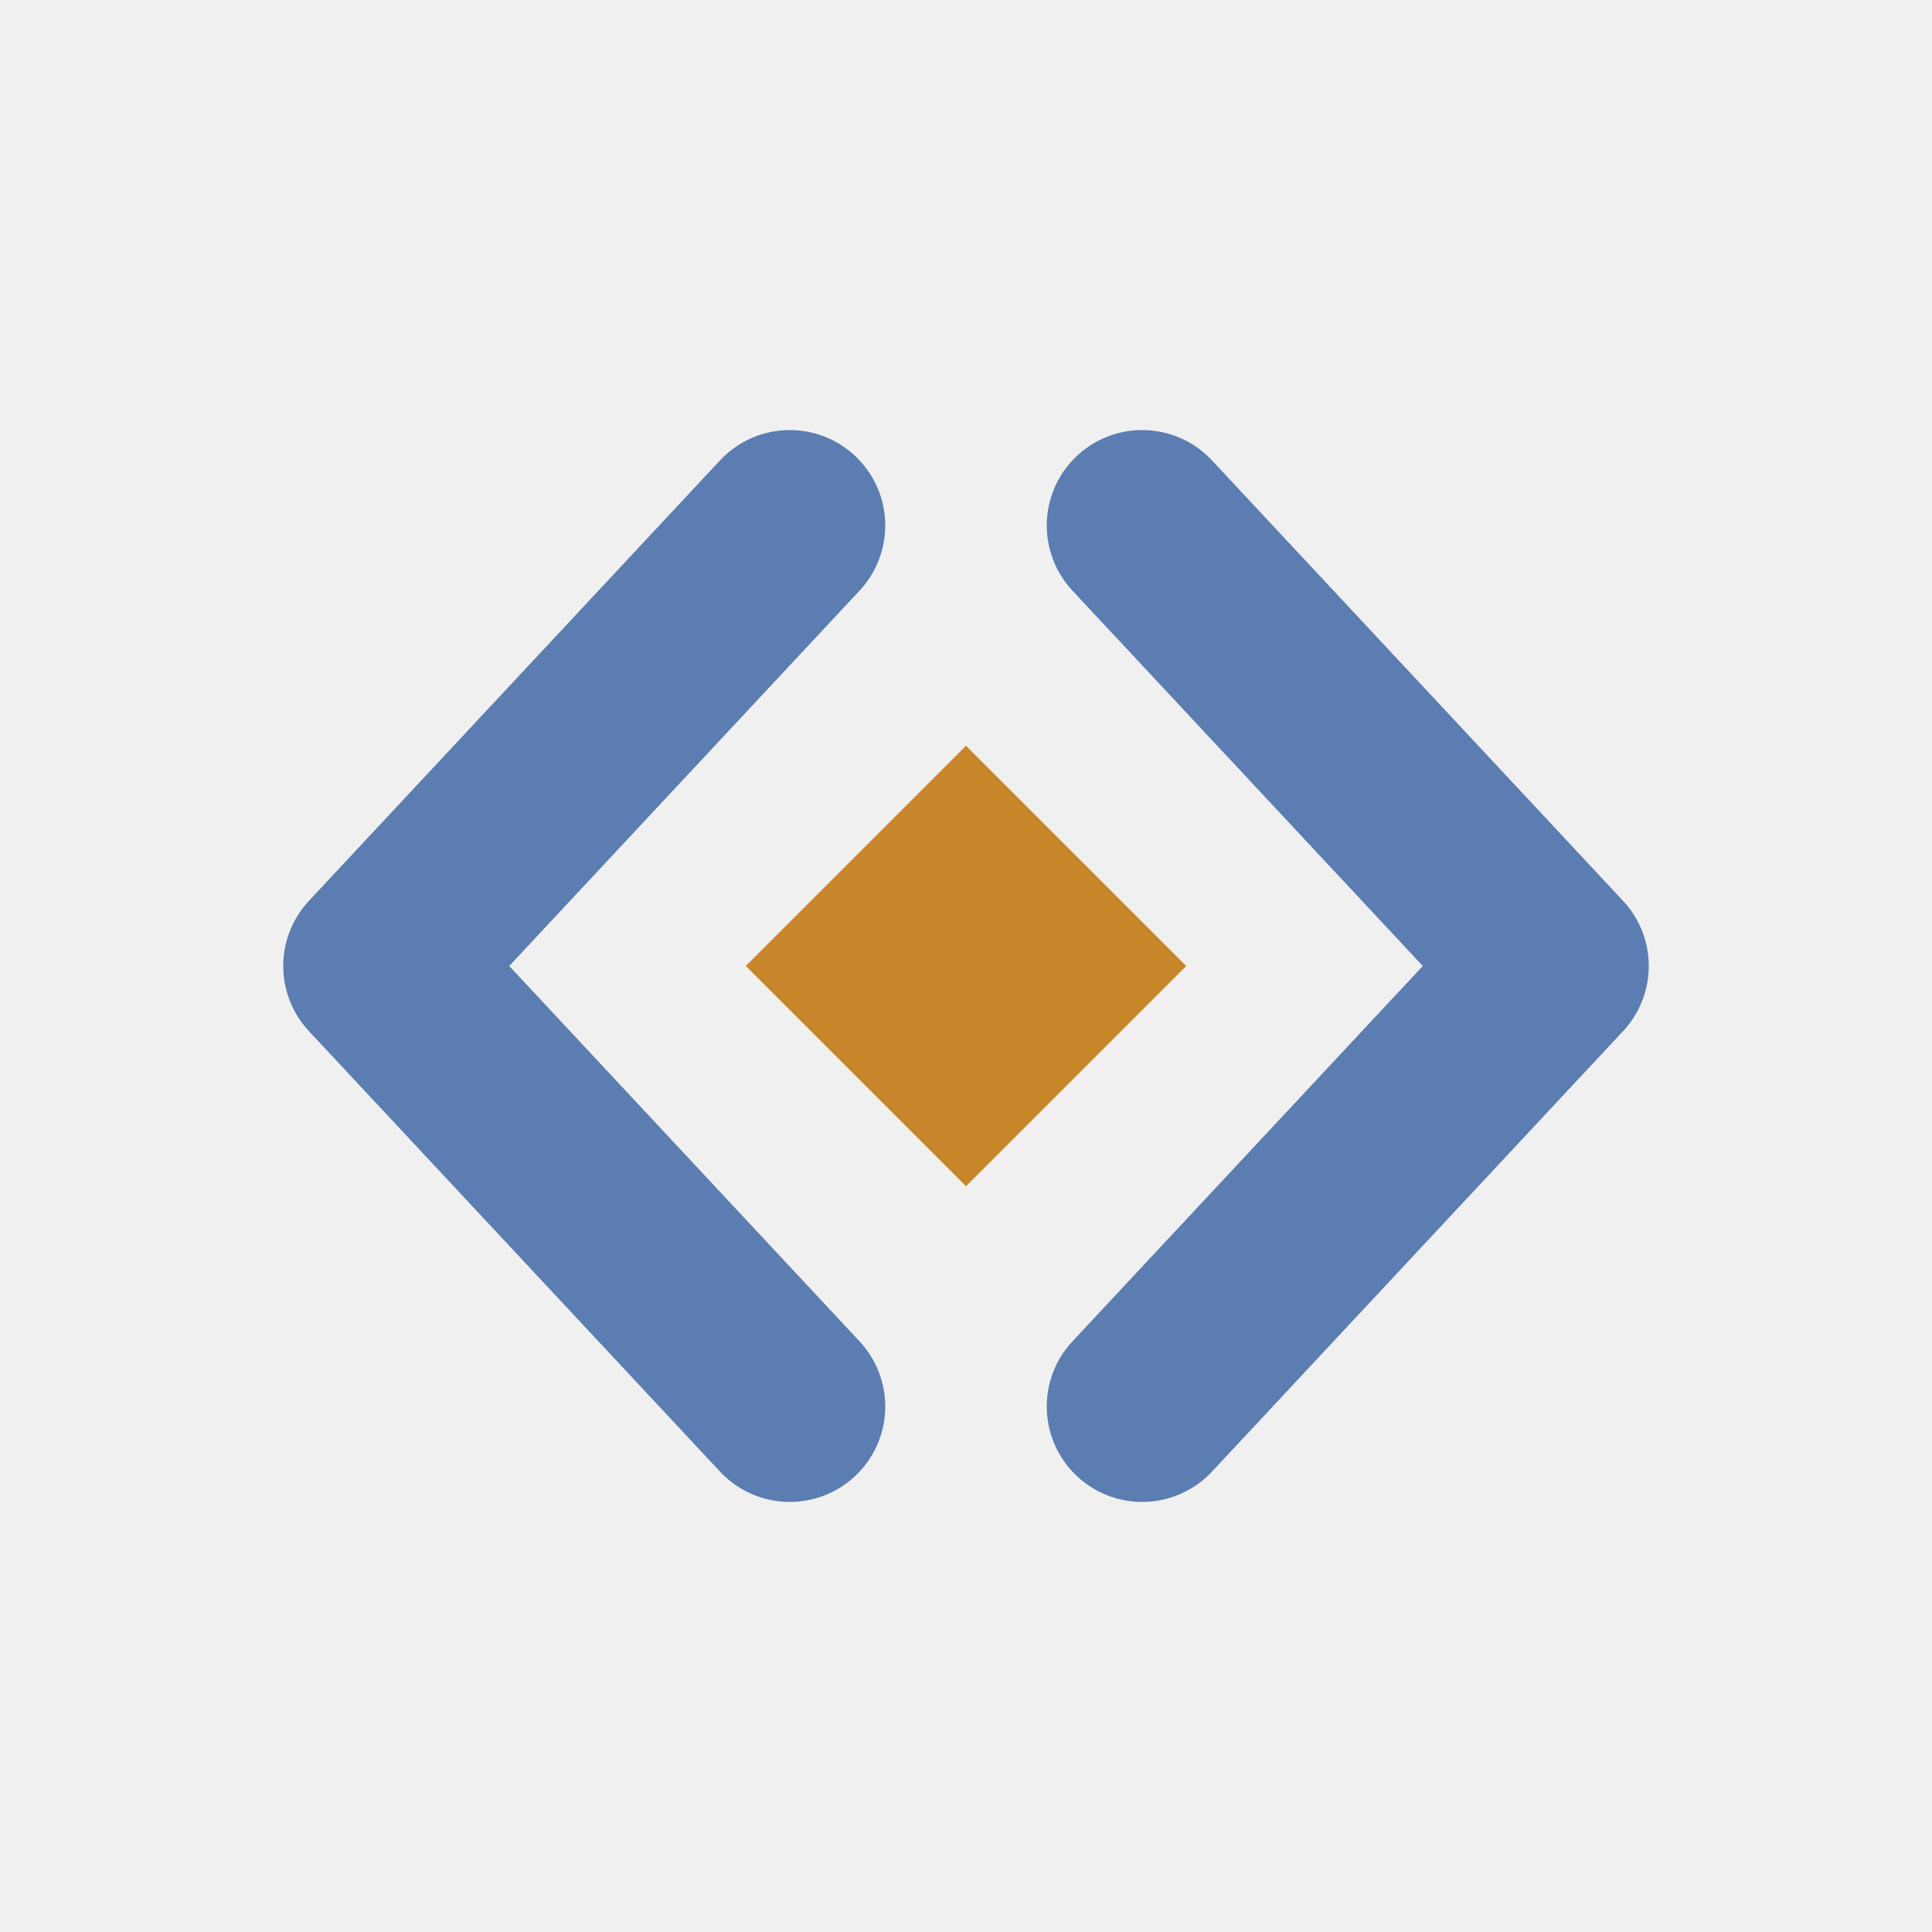
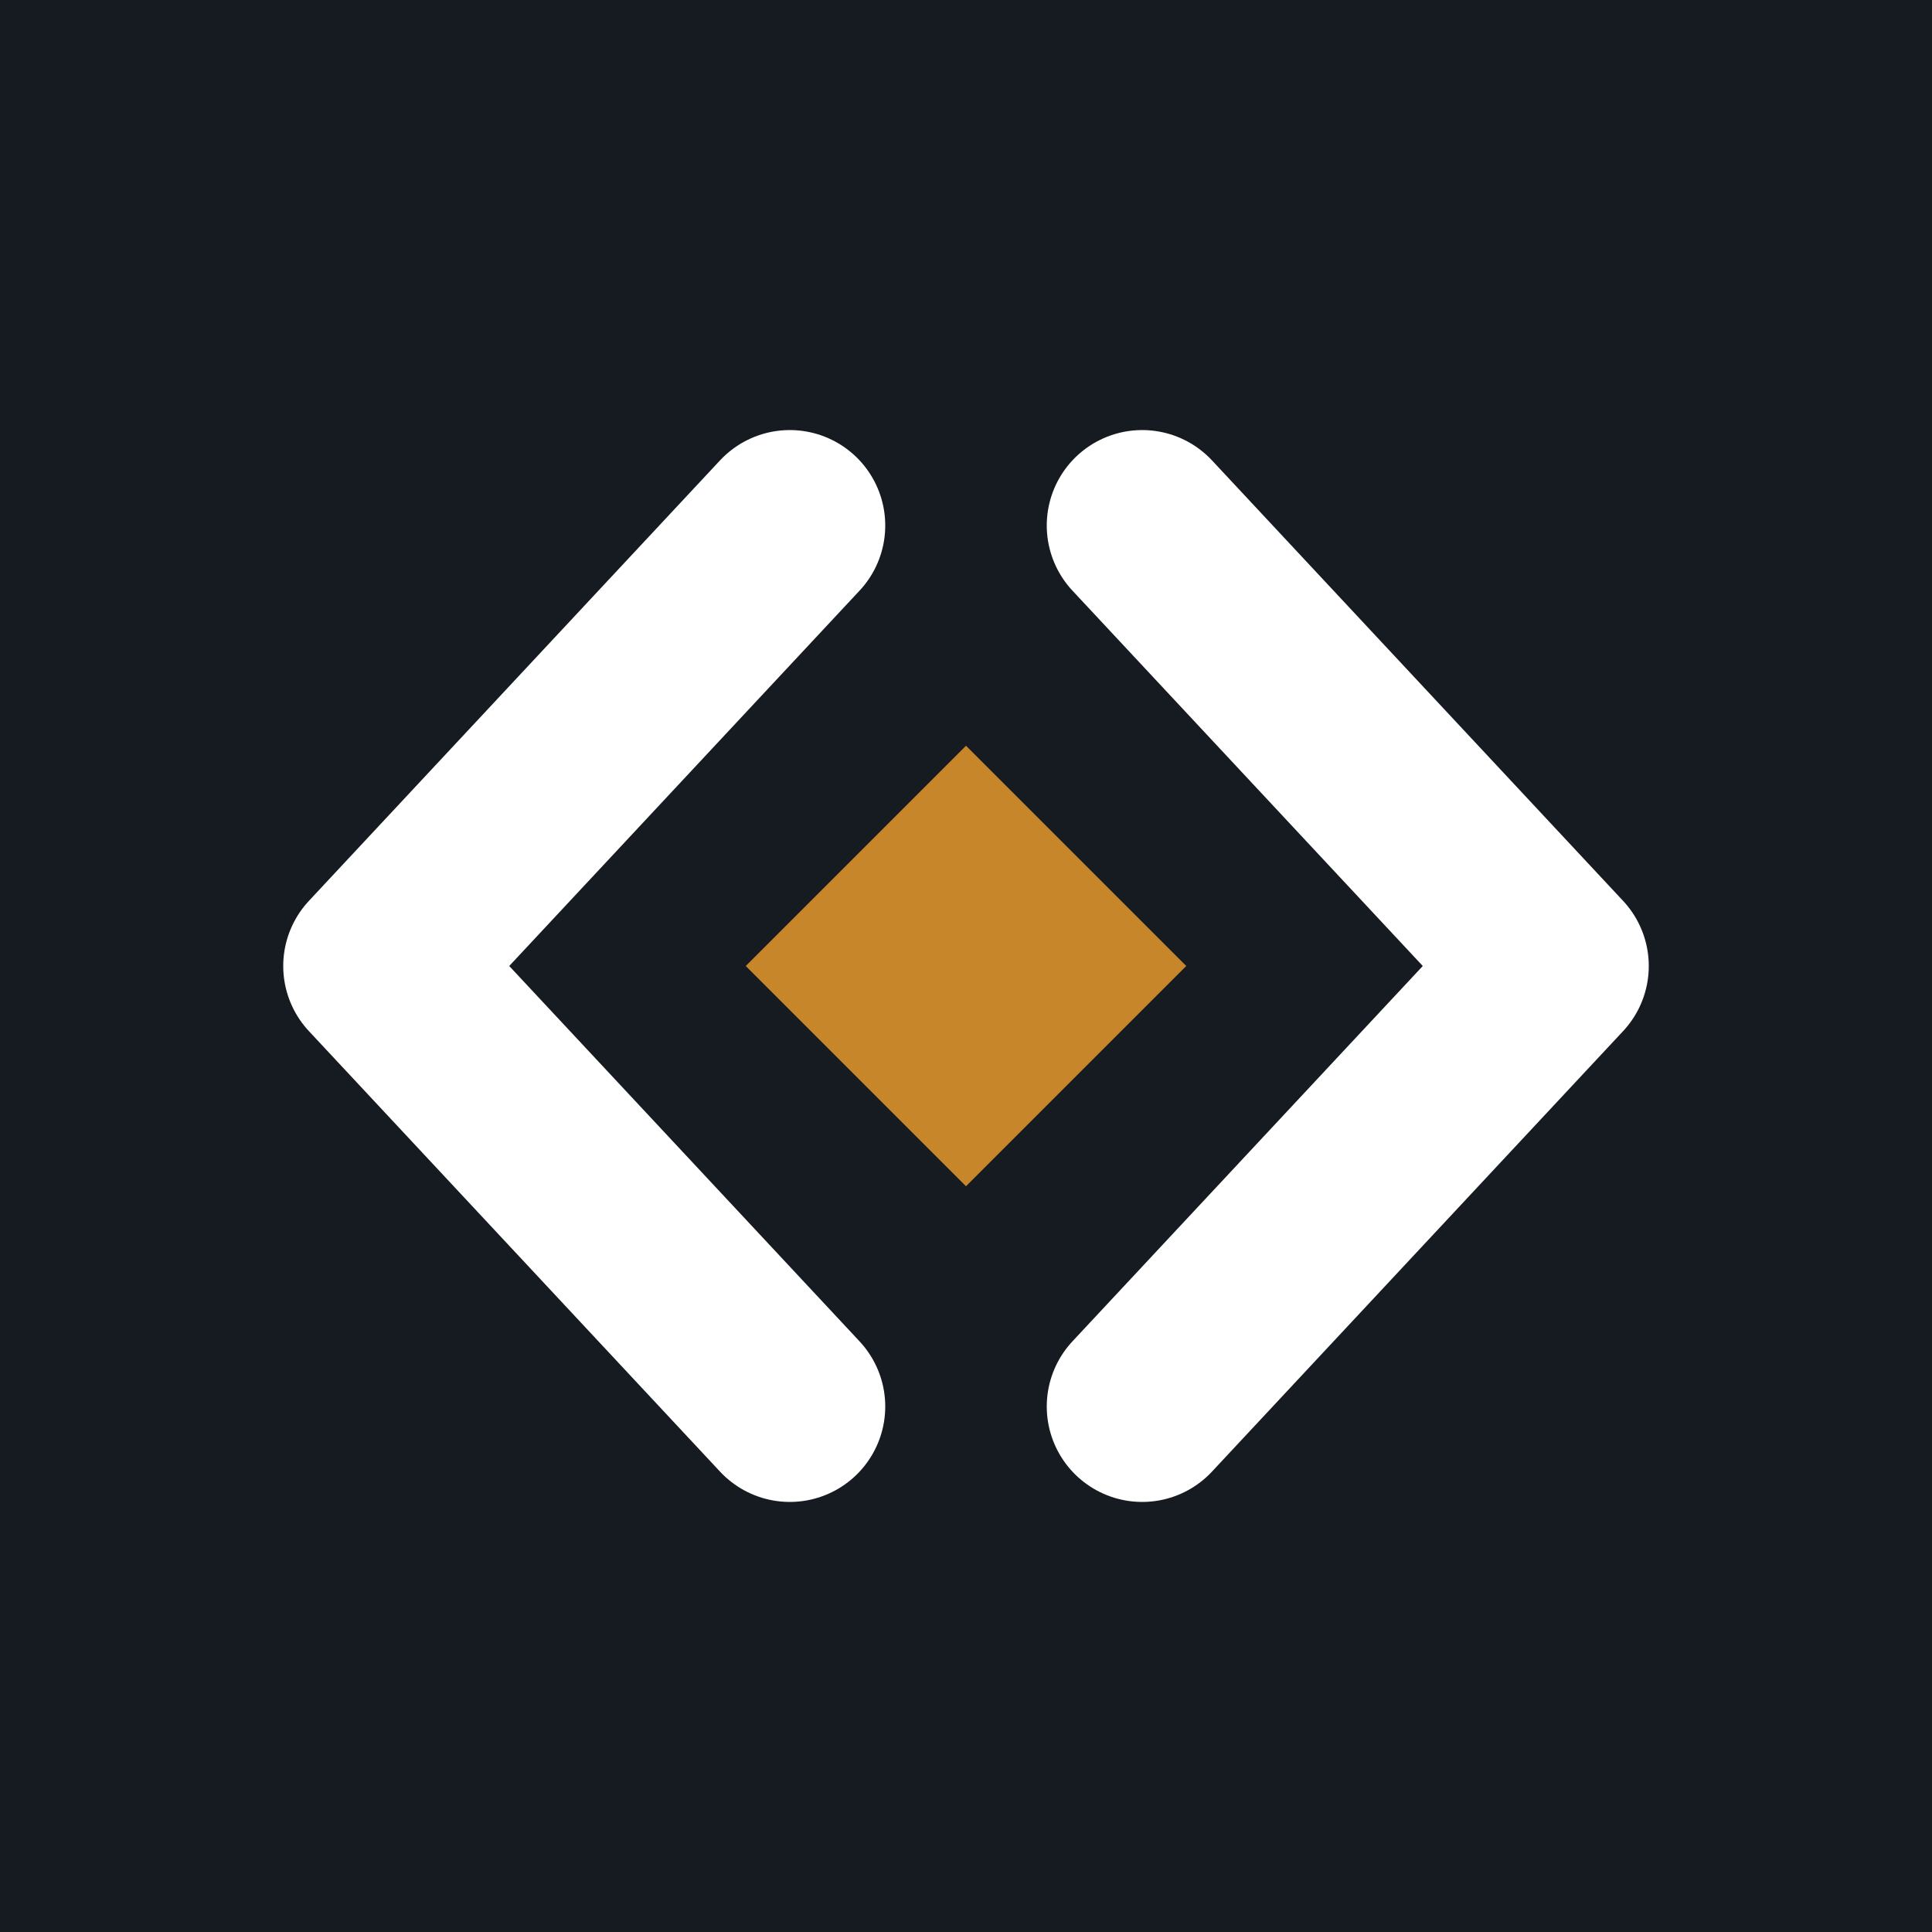
<svg xmlns="http://www.w3.org/2000/svg" width="500" height="500" viewBox="0 0 100 100">
+   <rect width="100" height="100" fill="#161B22" />
  <g transform="translate(12 12) scale(.76)">
-     <path d="M38 20 L10 50 L38 80 M62 20 L90 50 L62 80" fill="none" stroke="#5B7DB1" stroke-width="13" stroke-linecap="round" stroke-linejoin="round" />
+     <path d="M38 20 L10 50 L38 80 M62 20 L90 50 L62 80" fill="none" stroke="#FFFFFF" stroke-width="13" stroke-linecap="round" stroke-linejoin="round" />
    <path d="M50 35 L65 50 L50 65 L35 50 Z" fill="#C8862A" />
  </g>
</svg>
